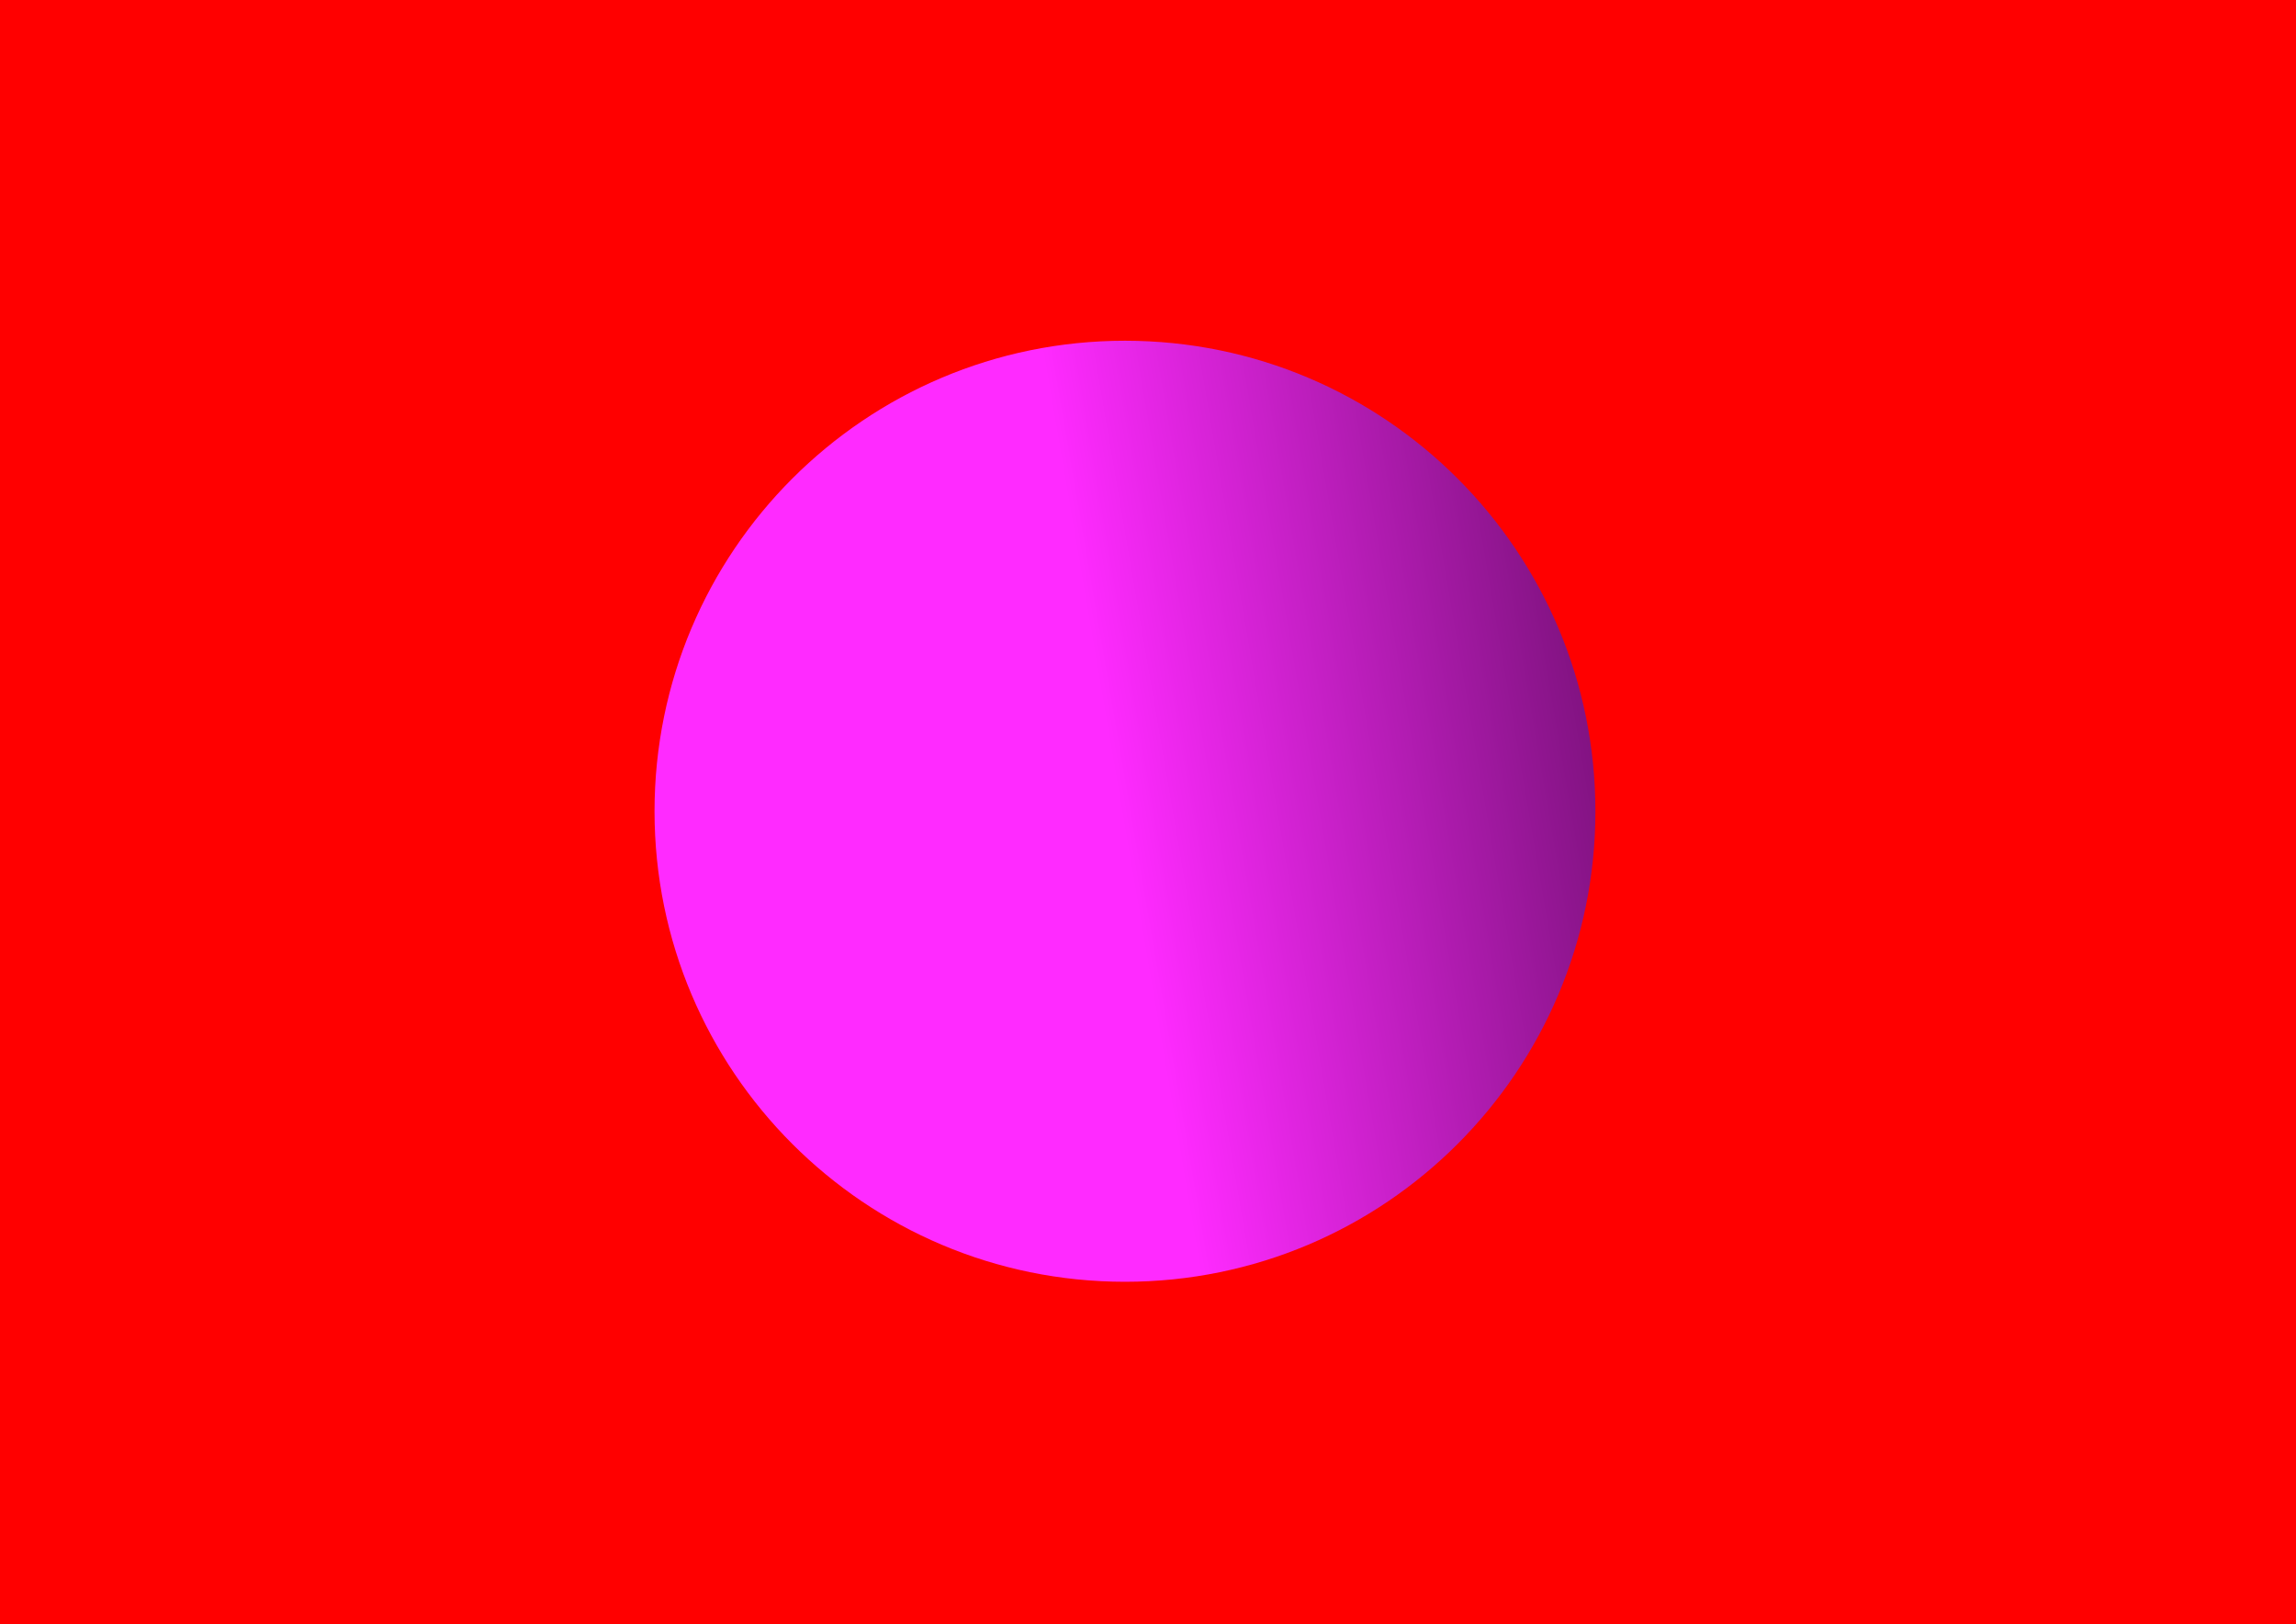
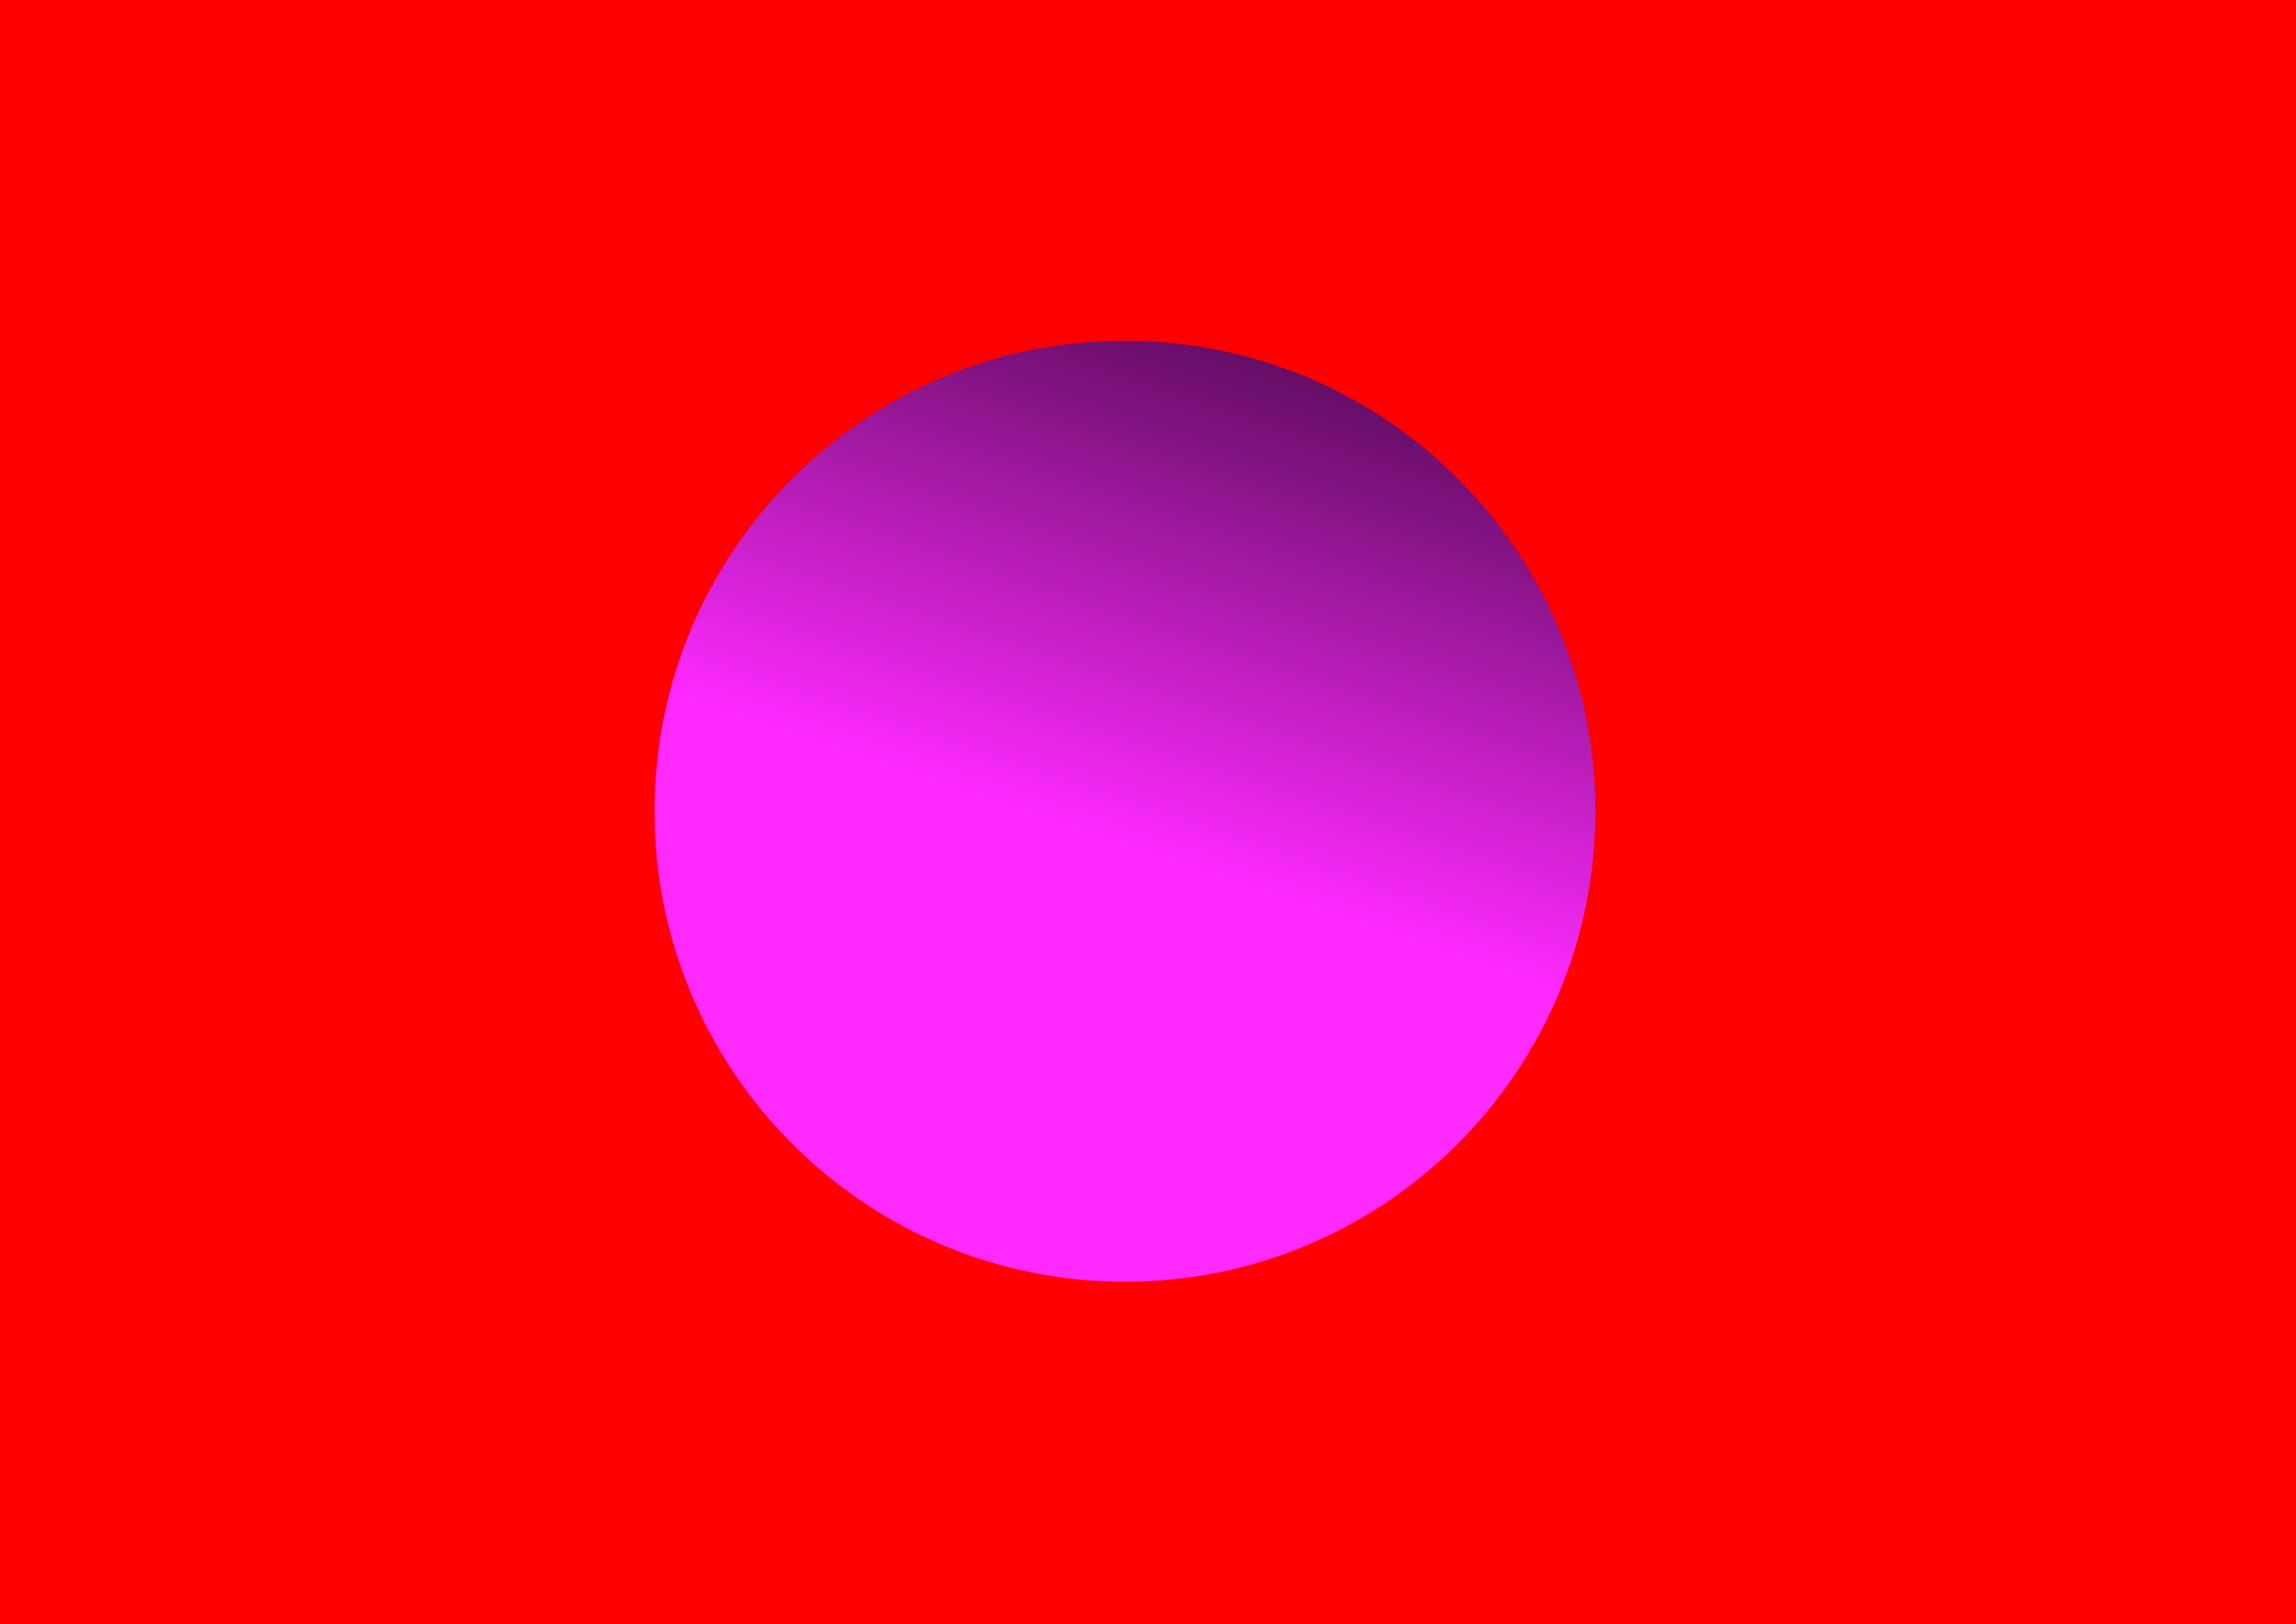
<svg xmlns="http://www.w3.org/2000/svg" xmlns:xlink="http://www.w3.org/1999/xlink" width="297mm" height="210mm" viewBox="0 0 297 210" id="svg2" version="1.1">
  <defs id="defs4">
    <linearGradient id="linearGradient3463">
      <stop style="stop-color:#ff2aff;stop-opacity:1" offset="0" id="stop3465" />
      <stop style="stop-color:#1c001c;stop-opacity:1" offset="1" id="stop3467" />
    </linearGradient>
-     <linearGradient xlink:href="#linearGradient3463" id="linearGradient3469" x1="146.625" y1="114.745" x2="257.024" y2="95.851" gradientUnits="userSpaceOnUse" />
+     <linearGradient xlink:href="#linearGradient3463" id="linearGradient3469" x1="155.712" y1="113.141" x2="186.465" y2="21.55" gradientUnits="userSpaceOnUse" />
  </defs>
  <g id="layer1" transform="translate(0,-87)">
    <rect style="fill:#ff0000;stroke-width:0.265" id="rect3347" width="297.845" height="211.289" x="0" y="86.467" />
  </g>
  <g id="layer2">
    <circle style="fill:url(#linearGradient3469);stroke-width:0.265;fill-opacity:1" id="path3461" cx="145.521" cy="104.923" r="60.854" />
  </g>
</svg>
